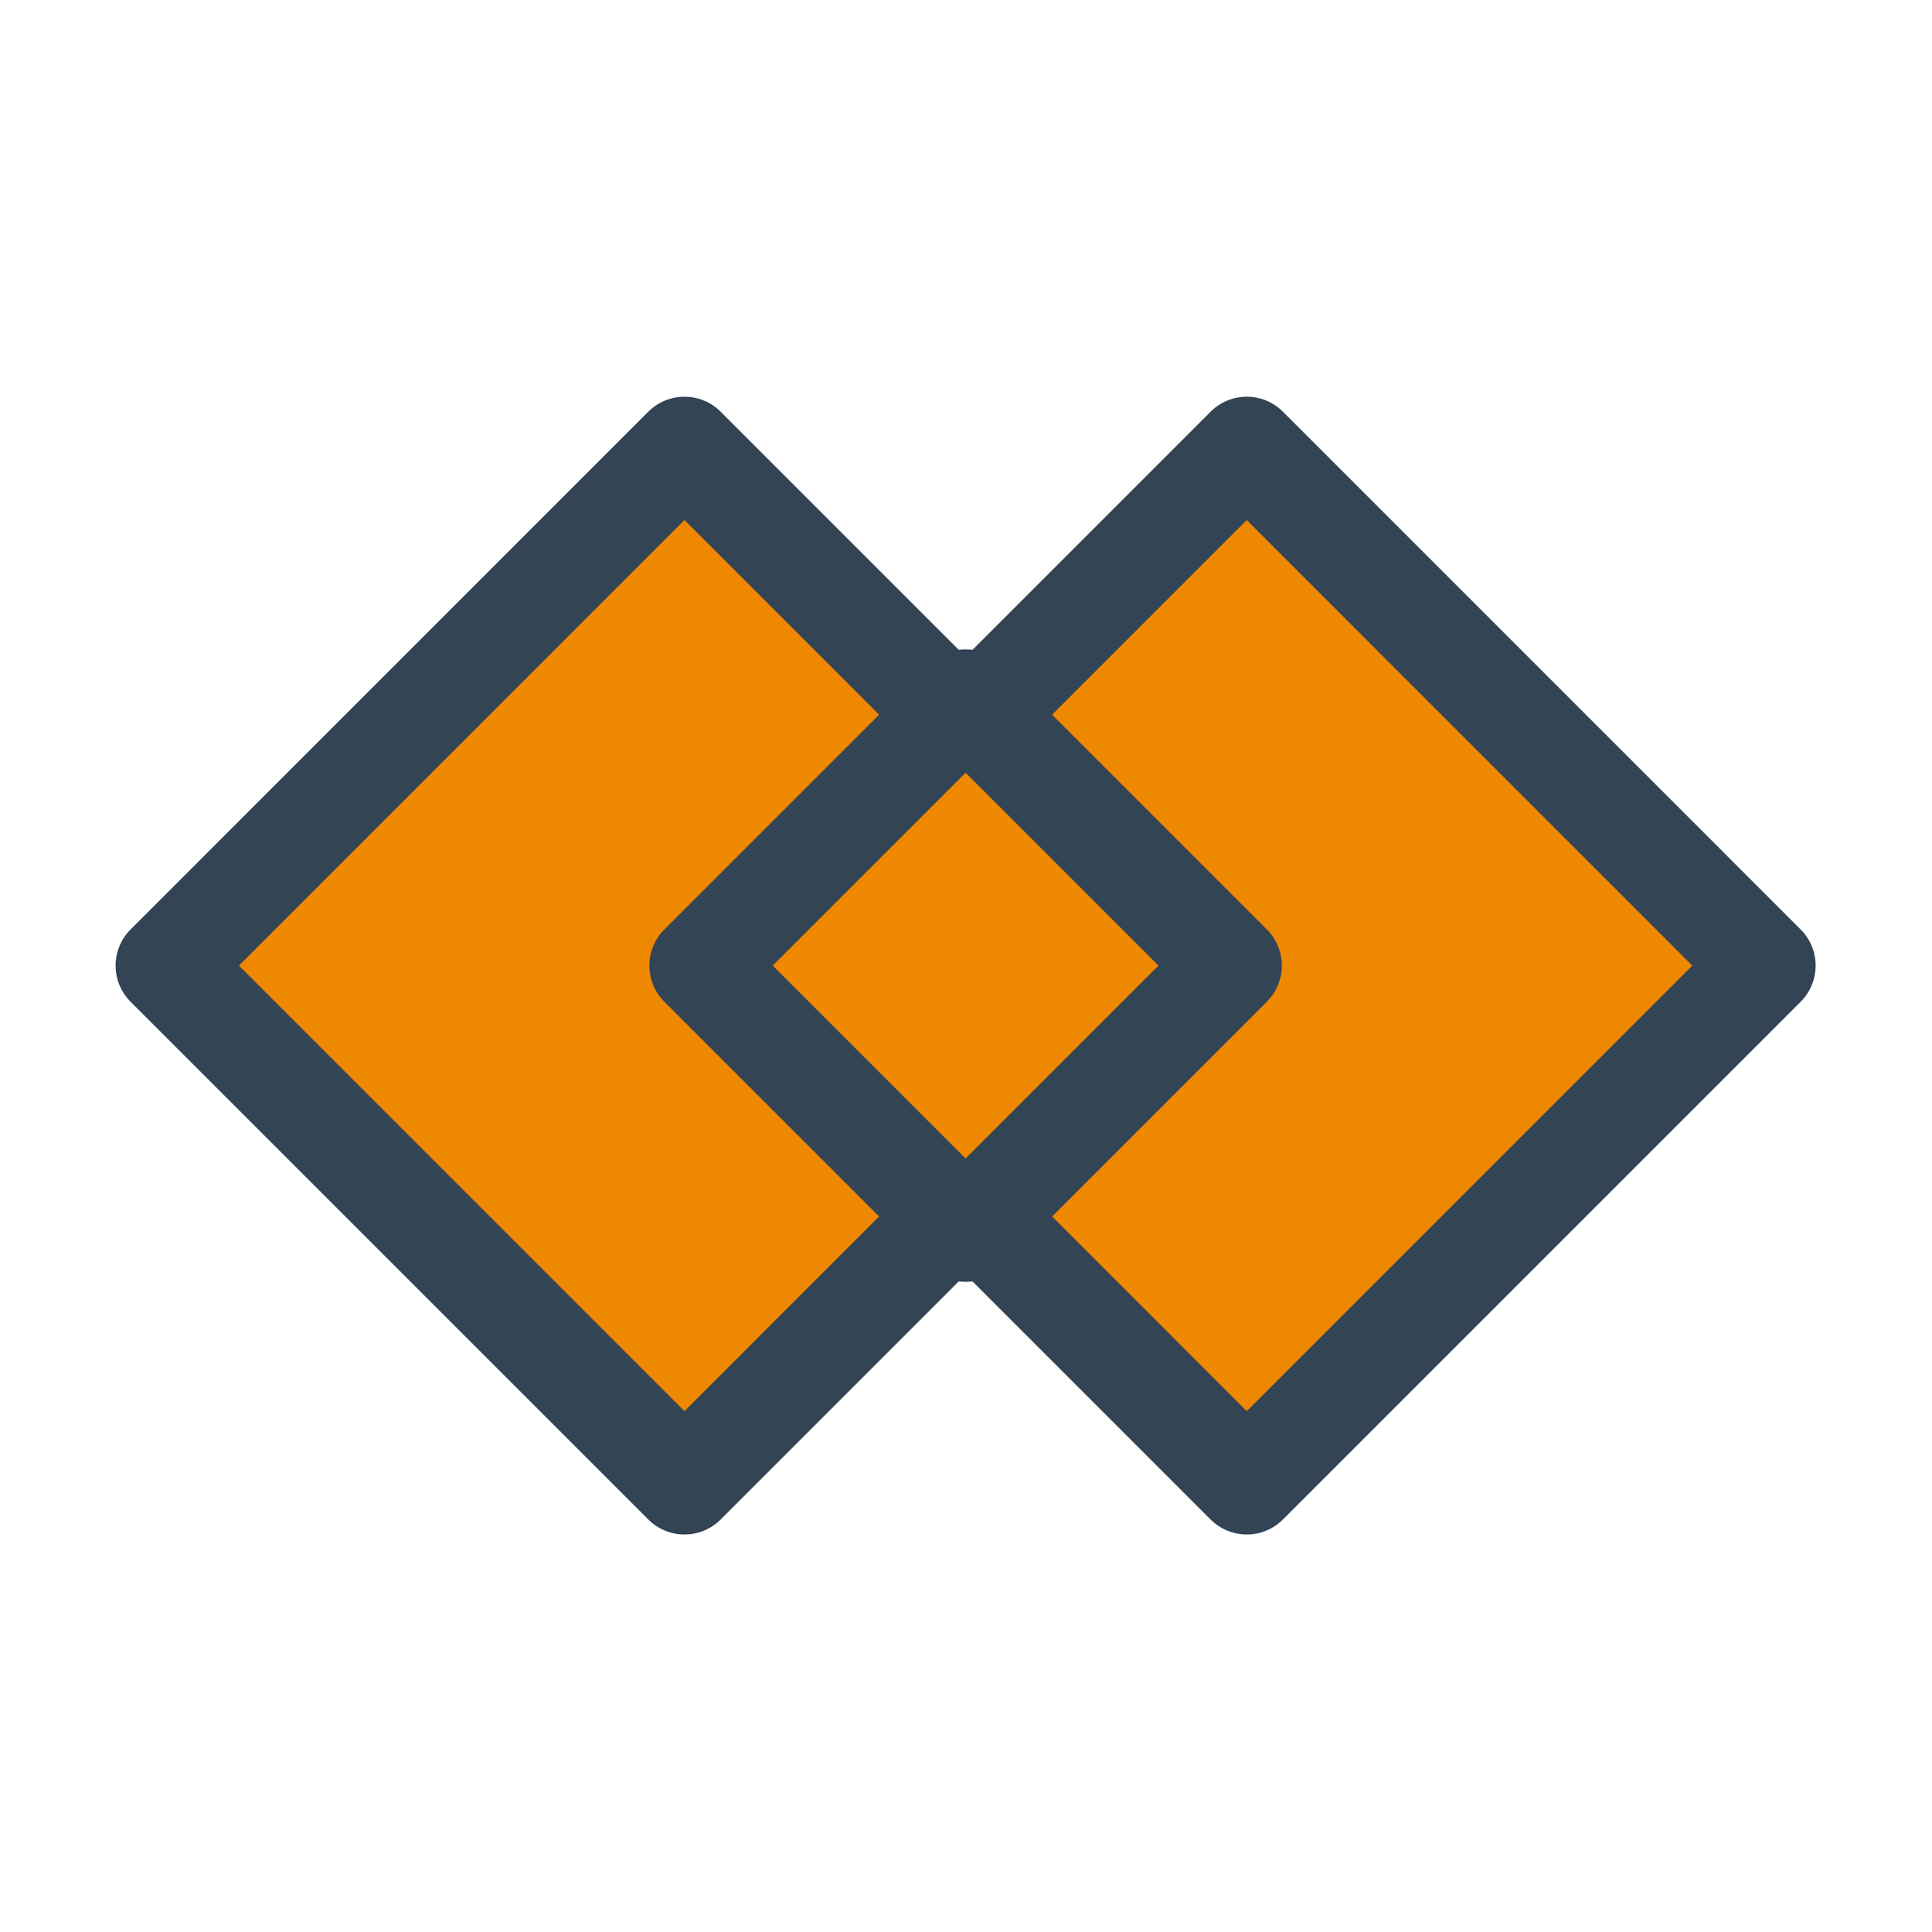
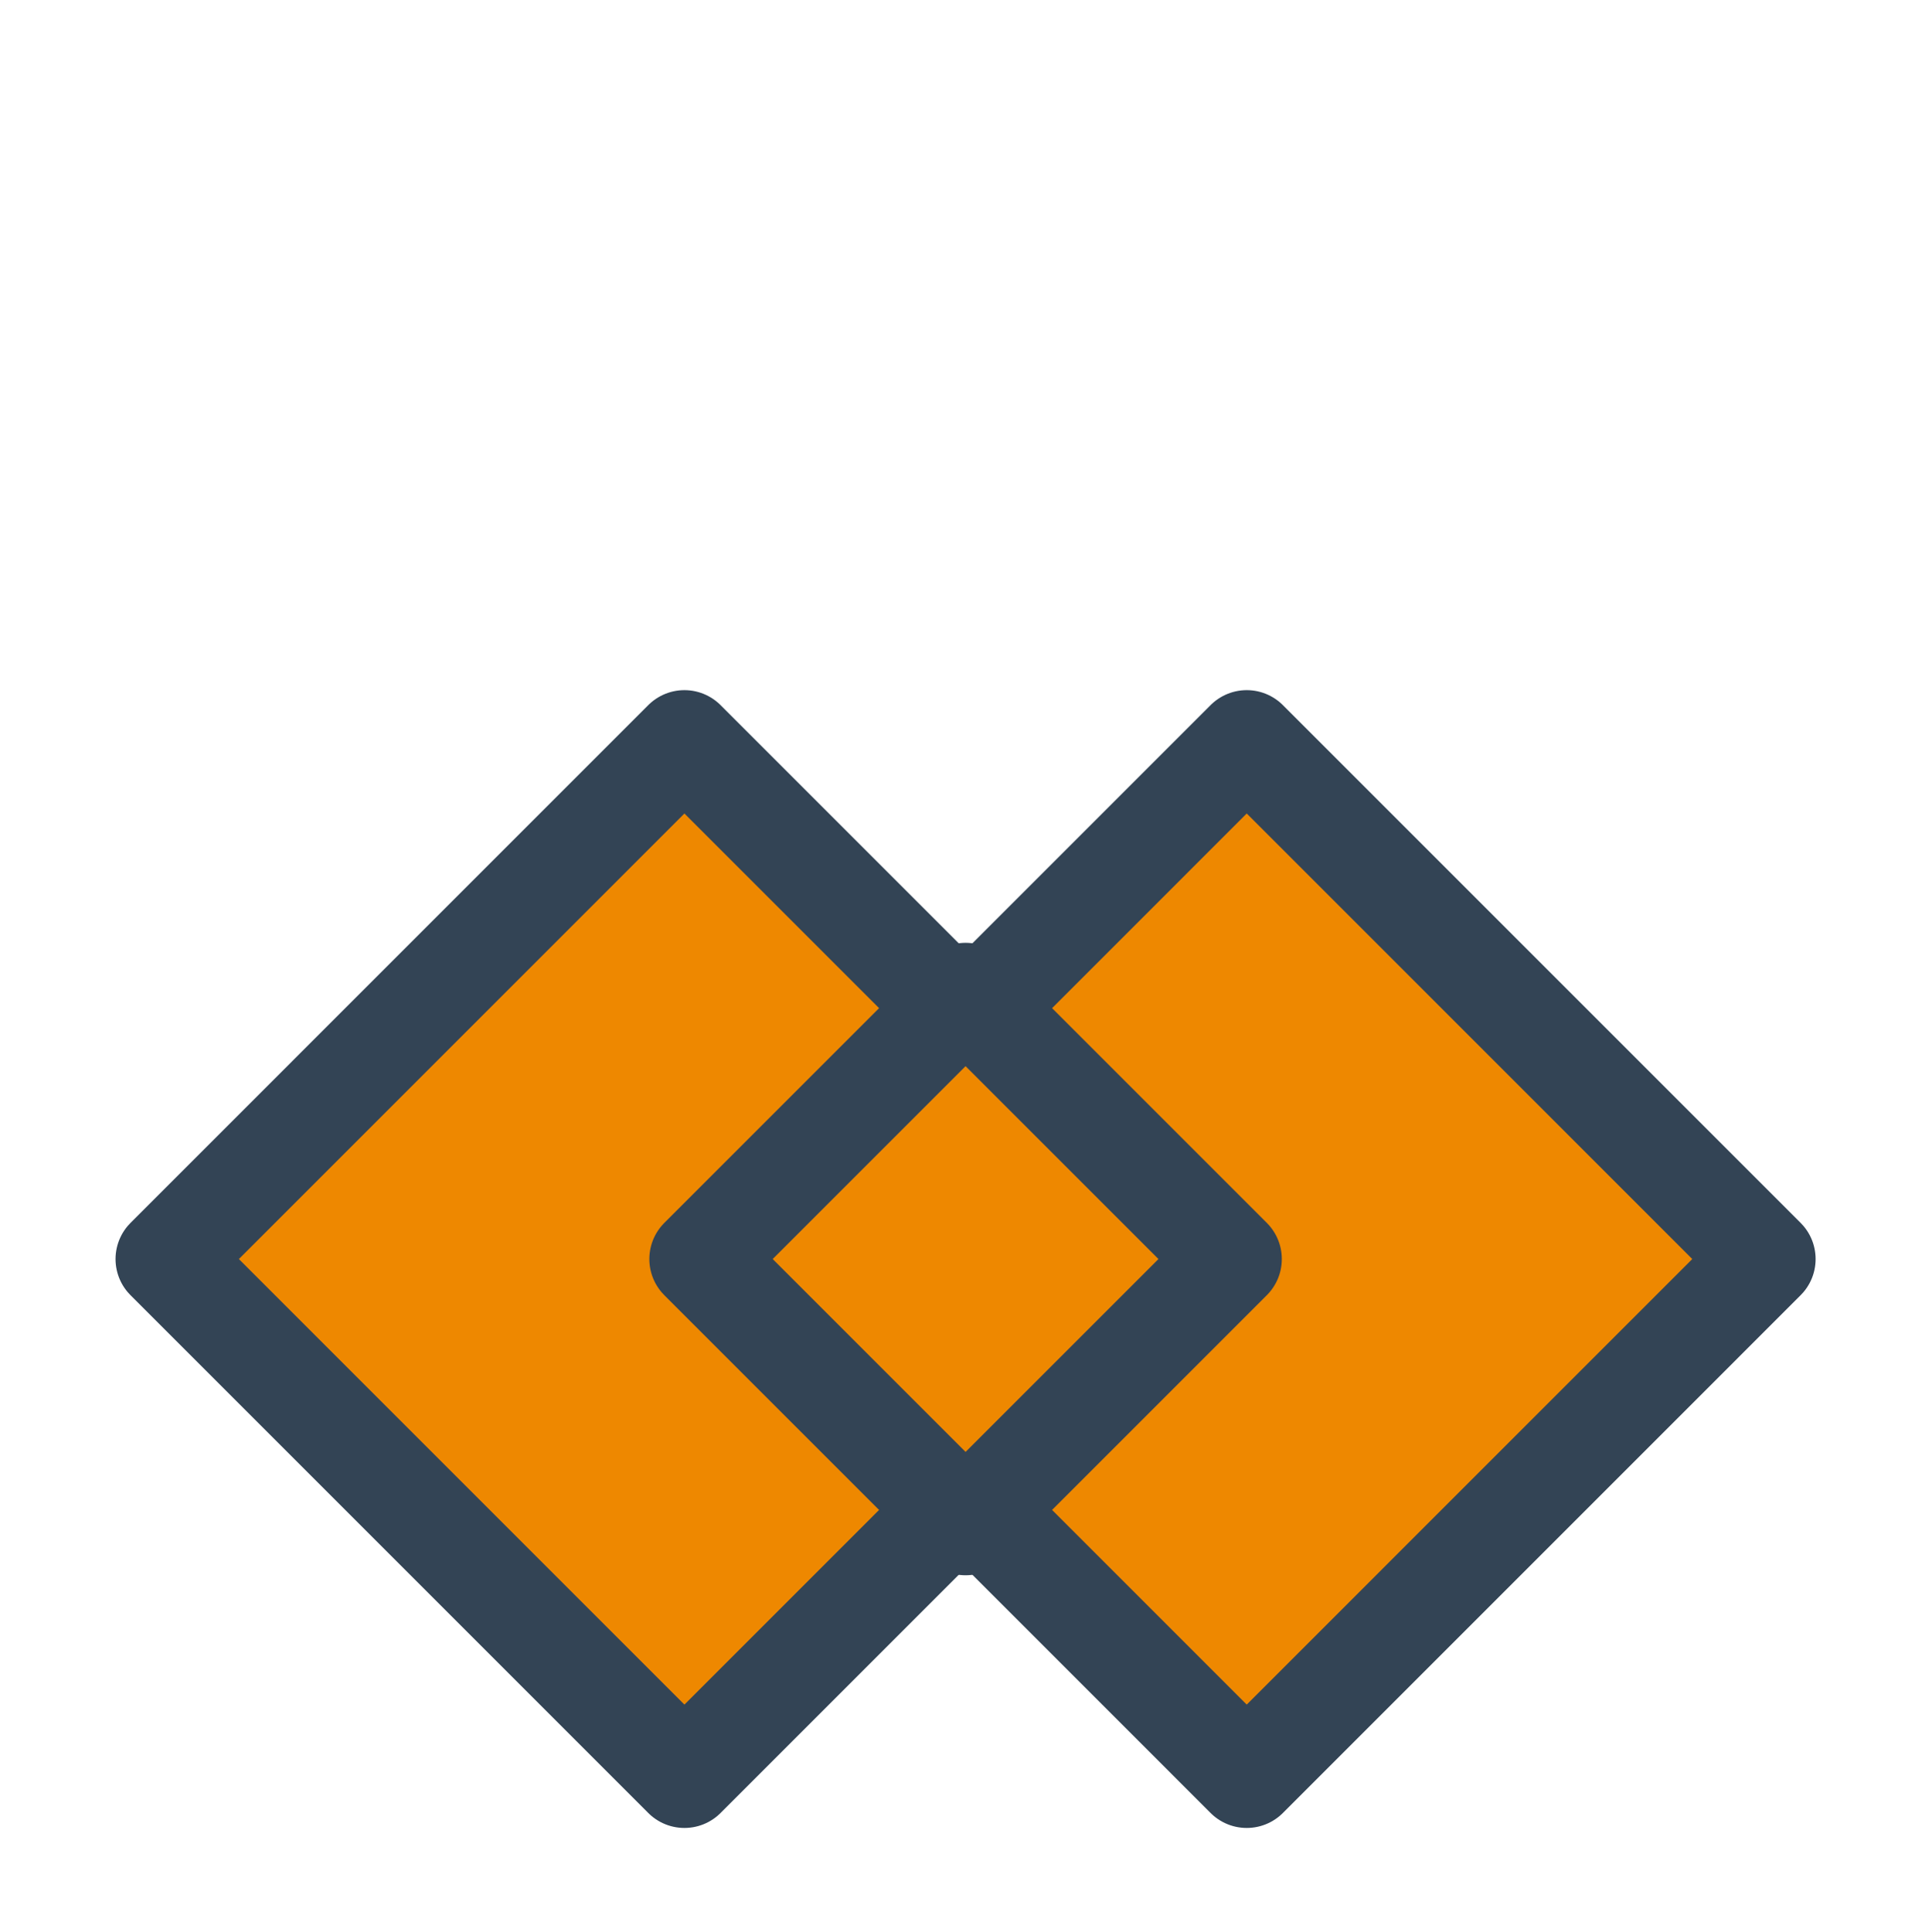
<svg xmlns="http://www.w3.org/2000/svg" version="1.1" viewBox="0.0 0.0 75.591 75.591" fill="none" stroke="none" stroke-linecap="square" stroke-miterlimit="10">
  <clipPath id="p.0">
    <path d="m0 0l75.591 0l0 75.591l-75.591 0l0 -75.591z" clip-rule="nonzero" />
  </clipPath>
  <g clip-path="url(#p.0)">
    <path fill="#000000" fill-opacity="0.0" d="m0 0l75.591 0l0 75.591l-75.591 0z" fill-rule="evenodd" />
-     <path fill="#ee8800" d="m6.524 37.795l20.267 -20.268l20.267 20.268l-20.267 20.268z" fill-rule="evenodd" />
-     <path stroke="#334455" stroke-width="4.0" stroke-linejoin="round" stroke-linecap="butt" d="m6.524 37.795l20.267 -20.268l20.267 20.268l-20.267 20.268z" fill-rule="evenodd" />
-     <path fill="#ee8800" d="m28.533 37.795l20.267 -20.268l20.267 20.268l-20.267 20.268z" fill-rule="evenodd" />
-     <path stroke="#334455" stroke-width="4.0" stroke-linejoin="round" stroke-linecap="butt" d="m28.533 37.795l20.267 -20.268l20.267 20.268l-20.267 20.268z" fill-rule="evenodd" />
-     <path fill="#ee8800" d="m27.417 37.795l10.378 -10.378l10.378 10.378l-10.378 10.378z" fill-rule="evenodd" />
-     <path stroke="#334455" stroke-width="4.0" stroke-linejoin="round" stroke-linecap="butt" d="m27.417 37.795l10.378 -10.378l10.378 10.378l-10.378 10.378z" fill-rule="evenodd" />
+     <path fill="#ee8800" d="m6.522 49.281l20.267 -20.268l20.267 20.268l-20.267 20.268z" fill-rule="evenodd" />
+     <path stroke="#334455" stroke-width="4.0" stroke-linejoin="round" stroke-linecap="butt" d="m6.522 49.281l20.267 -20.268l20.267 20.268l-20.267 20.268z" fill-rule="evenodd" />
+     <path fill="#ee8800" d="m28.532 49.281l20.267 -20.268l20.267 20.268l-20.267 20.268z" fill-rule="evenodd" />
+     <path stroke="#334455" stroke-width="4.0" stroke-linejoin="round" stroke-linecap="butt" d="m28.532 49.281l20.267 -20.268l20.267 20.268l-20.267 20.268z" fill-rule="evenodd" />
+     <path fill="#ee8800" d="m27.416 49.281l10.378 -10.378l10.378 10.378l-10.378 10.378z" fill-rule="evenodd" />
+     <path stroke="#334455" stroke-width="4.0" stroke-linejoin="round" stroke-linecap="butt" d="m27.416 49.281l10.378 -10.378l10.378 10.378l-10.378 10.378z" fill-rule="evenodd" />
  </g>
</svg>
